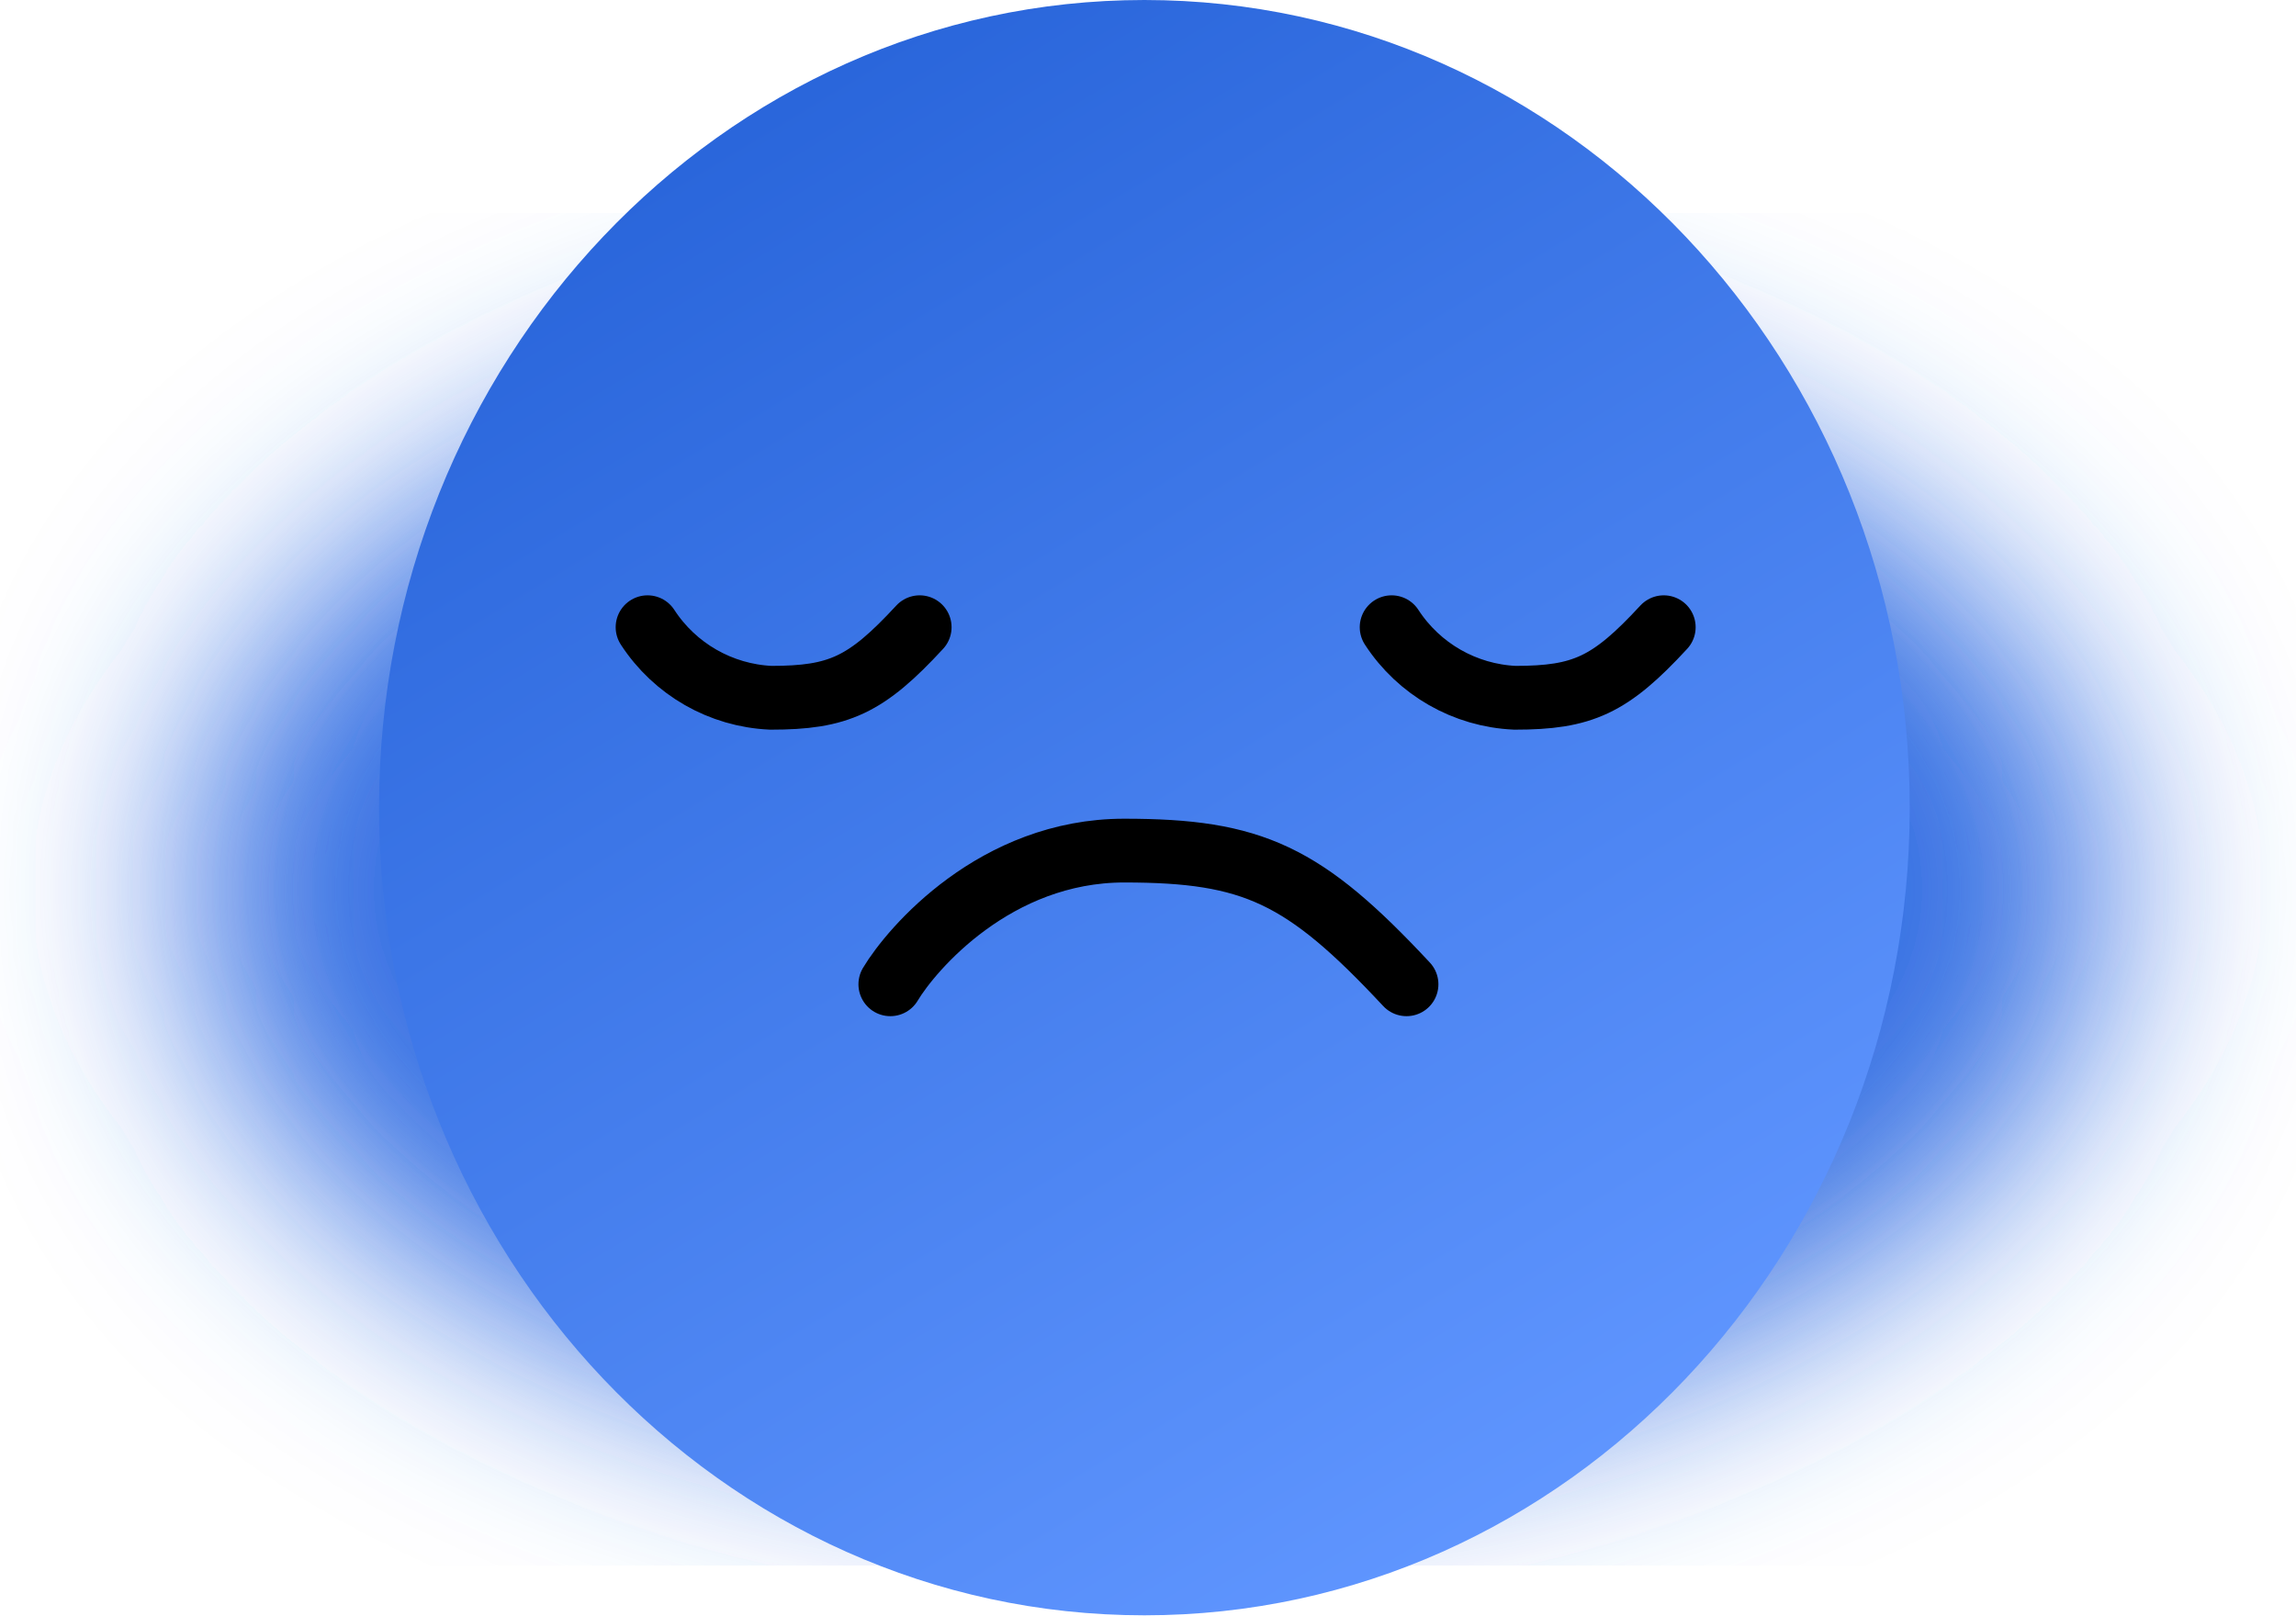
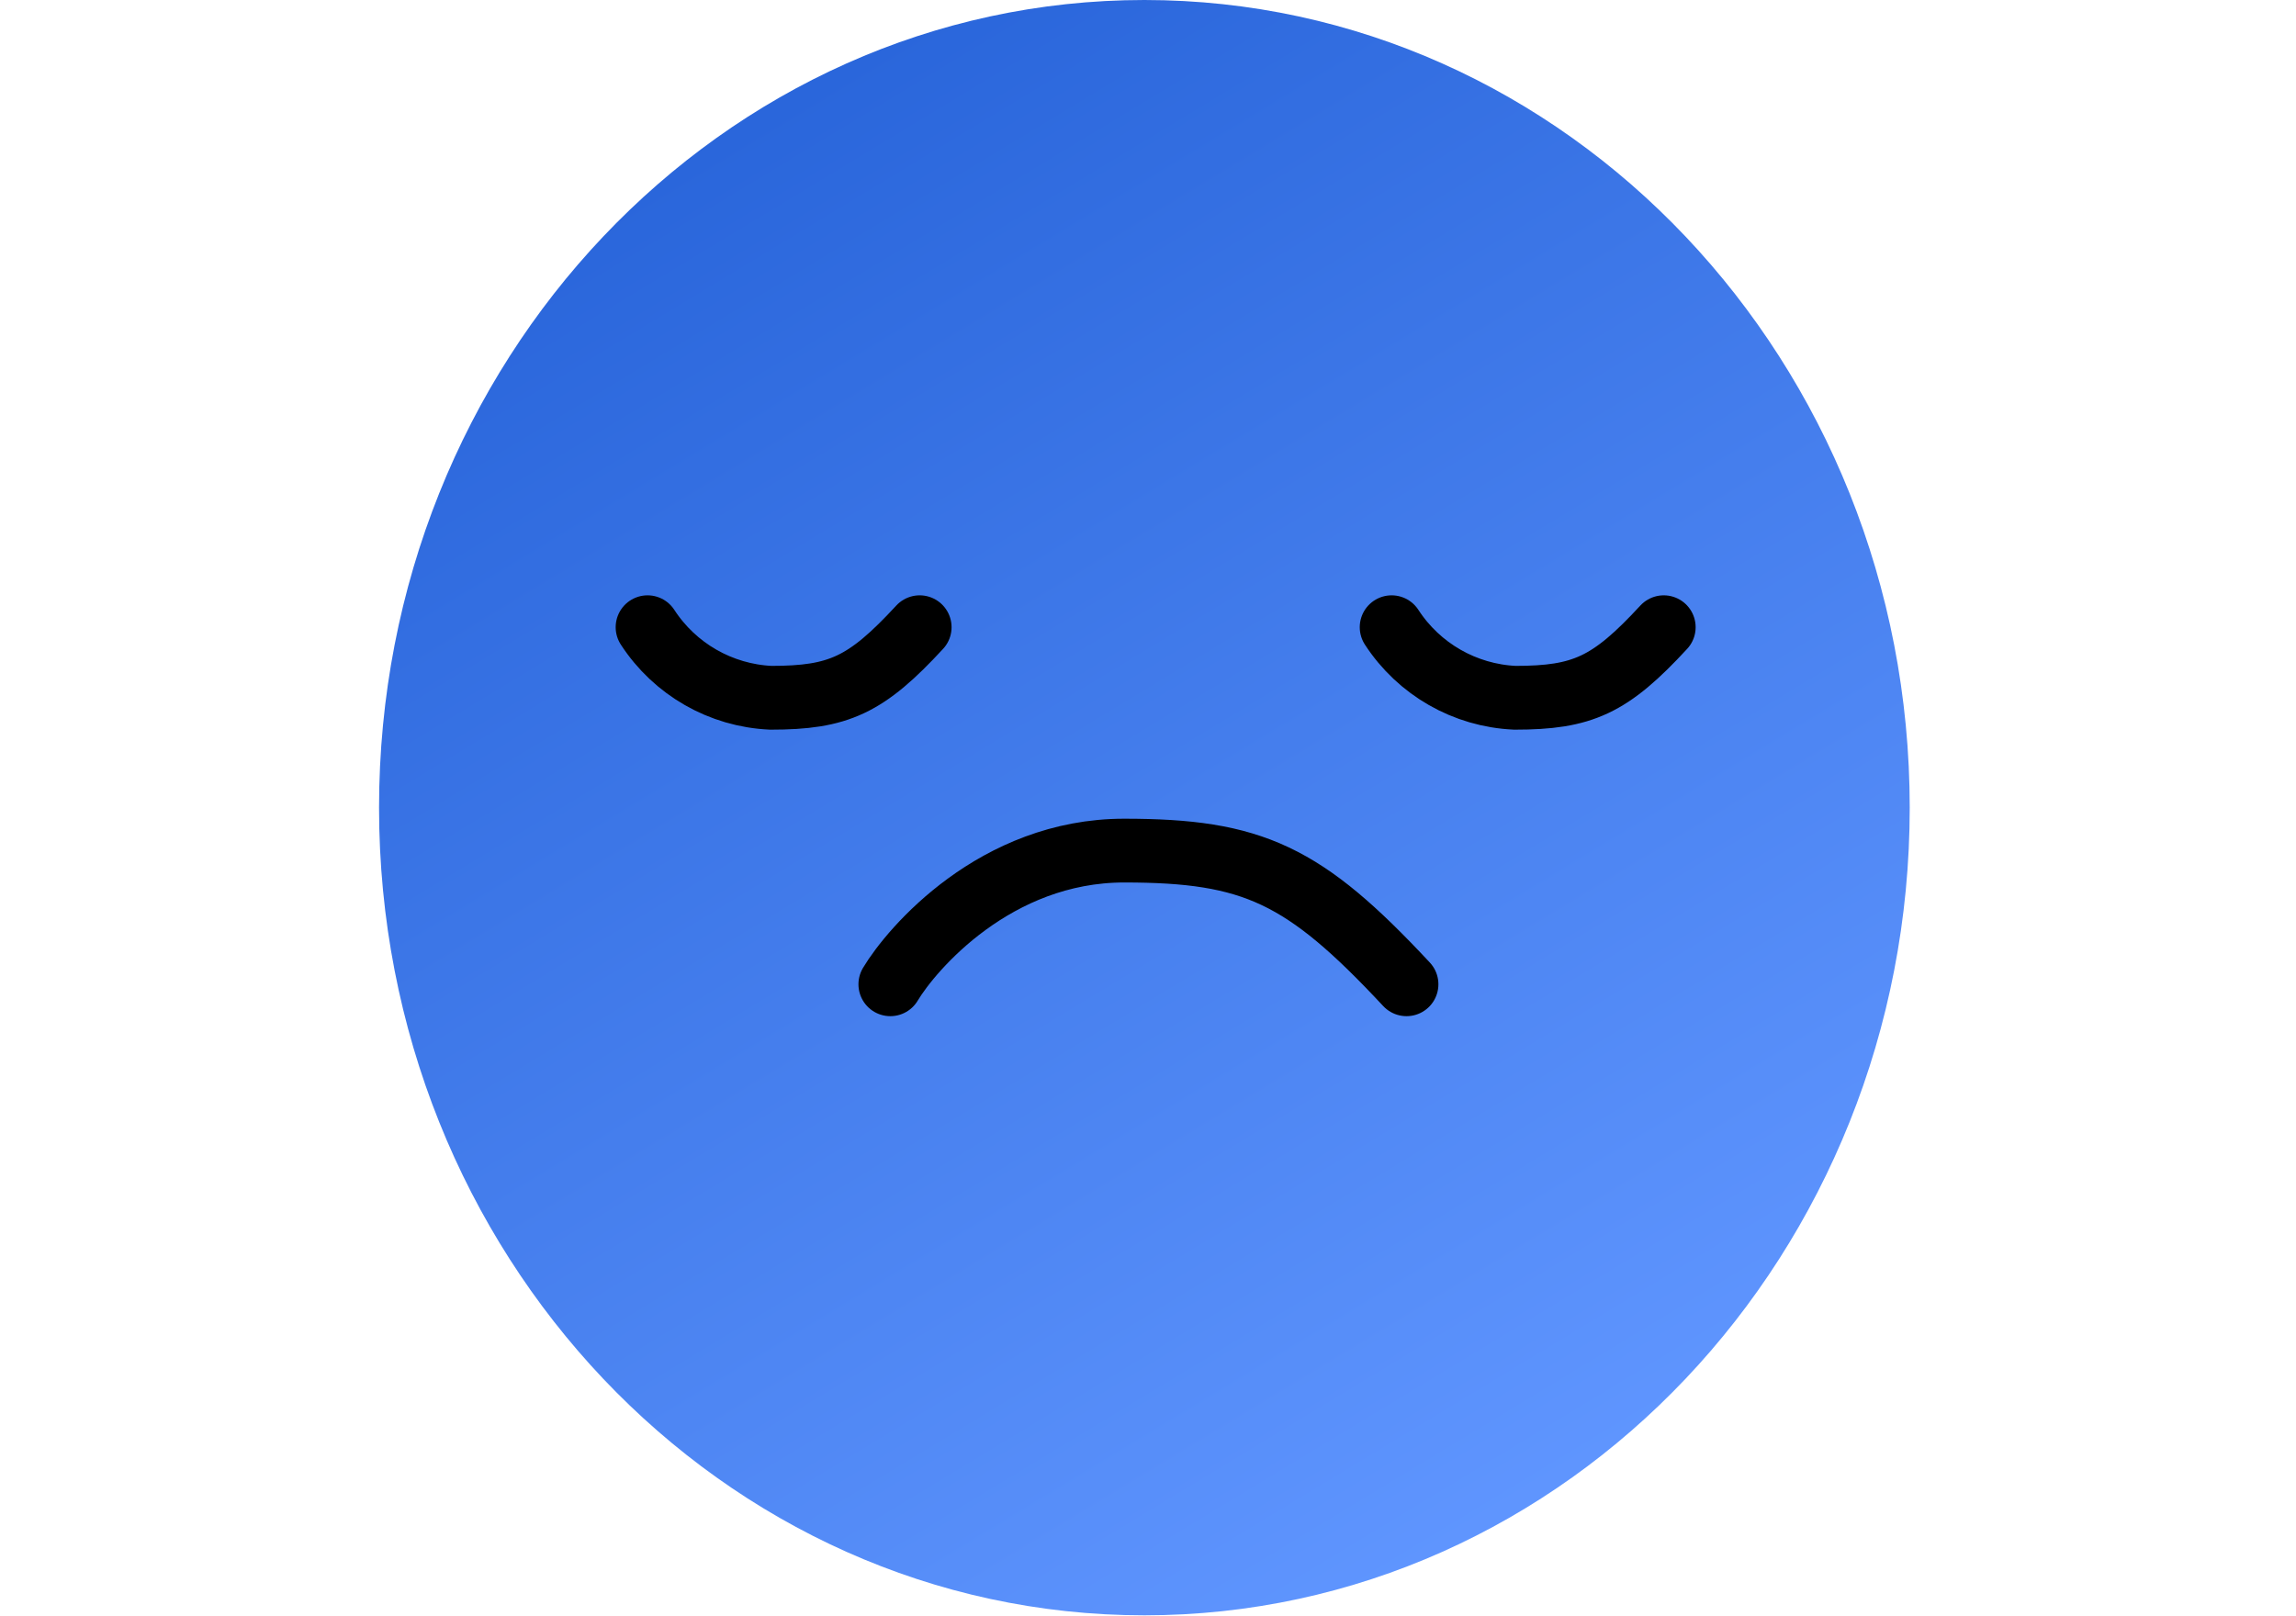
<svg xmlns="http://www.w3.org/2000/svg" id="Layer_1" data-name="Layer 1" viewBox="0 0 108 76">
  <defs>
-     <style>.cls-1{filter:url(#blurMe);}.cls-2{fill:#3570e3;}.cls-3{fill:url(#linear-gradient);}.cls-4{fill:none;stroke:#000;stroke-linecap:round;stroke-linejoin:round;stroke-width:3px;}</style>
-     <filter id="blurMe" name="blurMe">
-       <feGaussianBlur stdDeviation="5" in="SourceGraphic" />
-     </filter>
-     <linearGradient id="linear-gradient" x1="-466.59" y1="579.45" x2="-466.09" y2="578.58" gradientTransform="matrix(72, 0, 0, -76, 33630.67, 44043.91)" gradientUnits="userSpaceOnUse">
+     <linearGradient id="linear-gradient" x1="-466.59" y1="579.45" x2="-466.09" y2="578.58" gradientTransform="matrix(72 0 0 -76 33630.67 44043.91)" gradientUnits="userSpaceOnUse">
      <stop offset="0" stop-color="#2a66db" />
      <stop offset="1" stop-color="#6096ff" />
    </linearGradient>
+     <filter id="blurMe">
+       <feGaussianBlur stdDeviation="5" in="SourceGraphic" />
+     </filter>
+     <style>.cls-4{fill:none;stroke:#000;stroke-linecap:round;stroke-linejoin:round;stroke-width:3px}</style>
  </defs>
-   <g id="_2" data-name=" 2">
-     <g id="Ellipse_832" data-name="Ellipse 832" class="cls-1">
-       <ellipse class="cls-2" cx="54" cy="41.83" rx="45" ry="26.5" />
+   <g id="_2" data-name="2">
+     <g id="Group_16150" data-name="Group 16150">
+       <ellipse id="Ellipse_473" data-name="Ellipse 473" cx="53.83" cy="38" rx="36" ry="38" style="fill:url(#linear-gradient)" />
    </g>
-     <g id="Group_16150" data-name="Group 16150">
-       <ellipse id="Ellipse_473" data-name="Ellipse 473" class="cls-3" cx="53.83" cy="38" rx="36" ry="38" />
-     </g>
-     <path id="Path_146" data-name="Path 146" class="cls-4" d="M41.88,46.31c1-1.67,4.94-6.29,11-6.29s8.46,1.12,13.28,6.29" />
-     <path id="Path_147" data-name="Path 147" class="cls-4" d="M30.46,29.51a7.31,7.31,0,0,0,5.8,3.32c3.19,0,4.48-.59,7-3.32" />
-     <path id="Path_148" data-name="Path 148" class="cls-4" d="M65.46,29.51a7.31,7.31,0,0,0,5.8,3.32c3.19,0,4.48-.59,7-3.32" />
+     <path id="Path_146" data-name="Path 146" class="cls-4" d="M41.88 46.31c1-1.67 4.94-6.29 11-6.29s8.46 1.12 13.28 6.29" />
+     <path id="Path_147" data-name="Path 147" class="cls-4" d="M30.46 29.51a7.31 7.31 0 0 0 5.8 3.32c3.19 0 4.48-.59 7-3.32" />
+     <path id="Path_148" data-name="Path 148" class="cls-4" d="M65.46 29.51a7.31 7.31 0 0 0 5.8 3.32c3.19 0 4.48-.59 7-3.32" />
  </g>
</svg>
